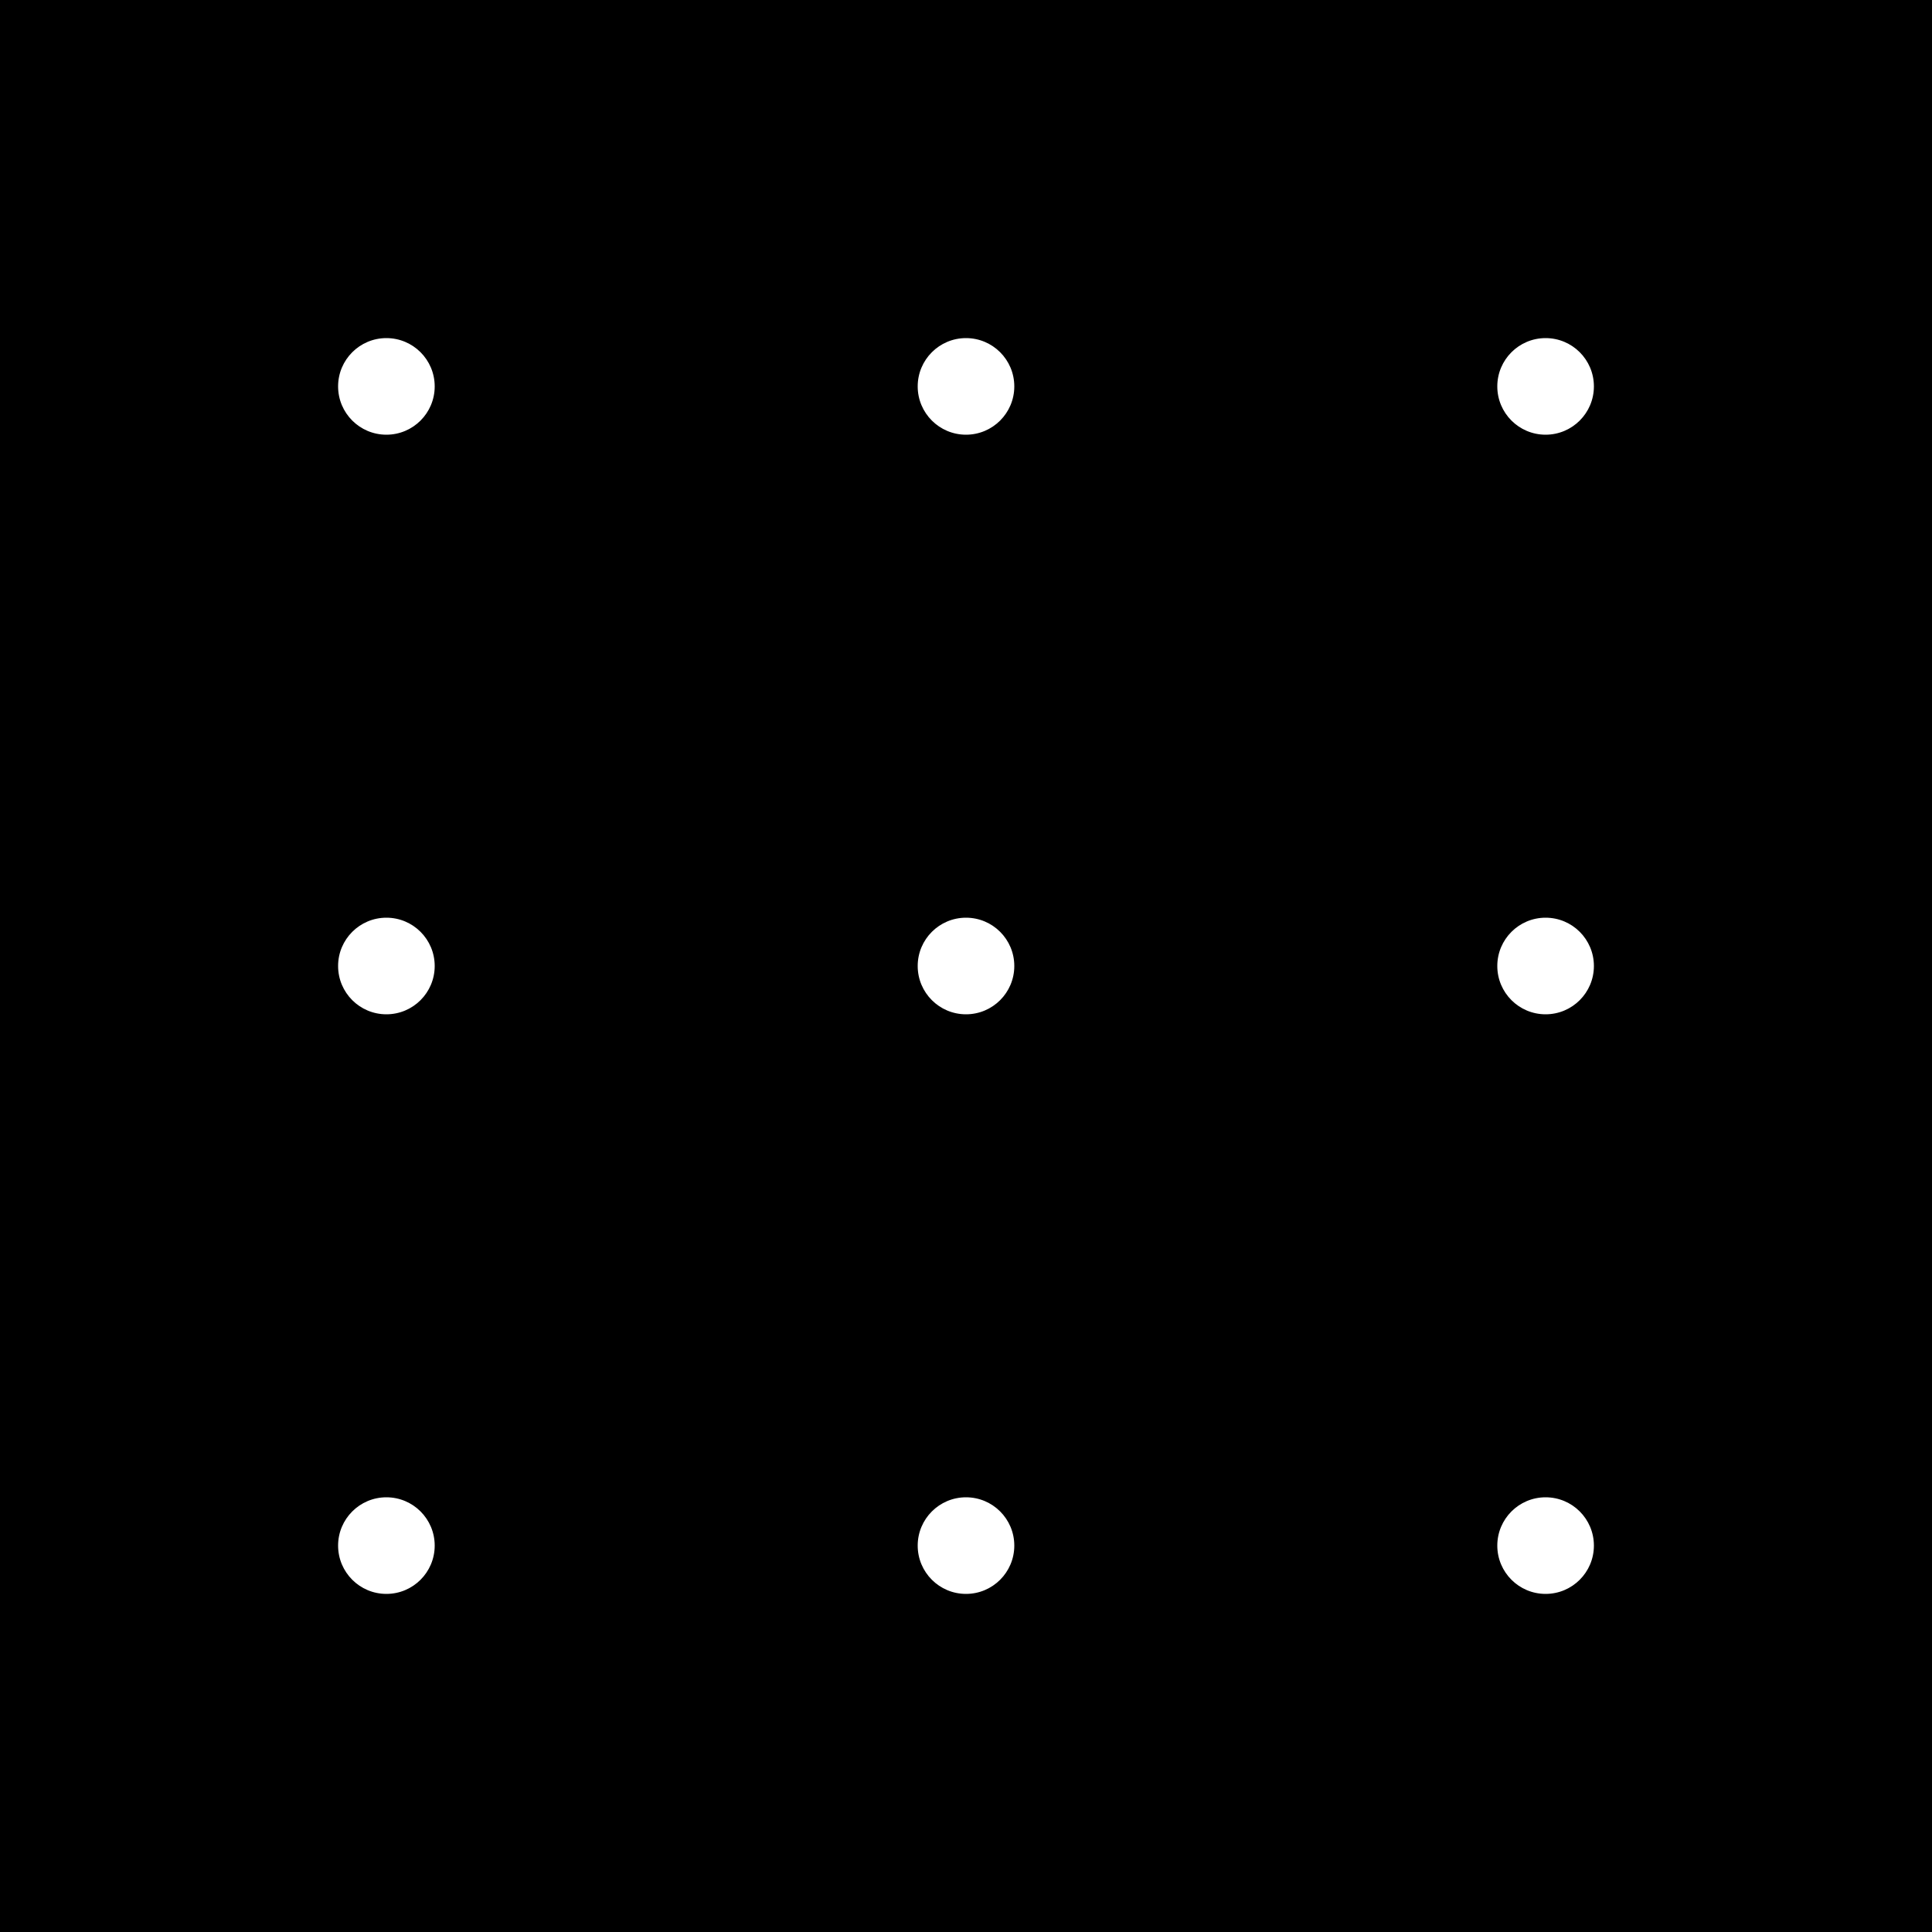
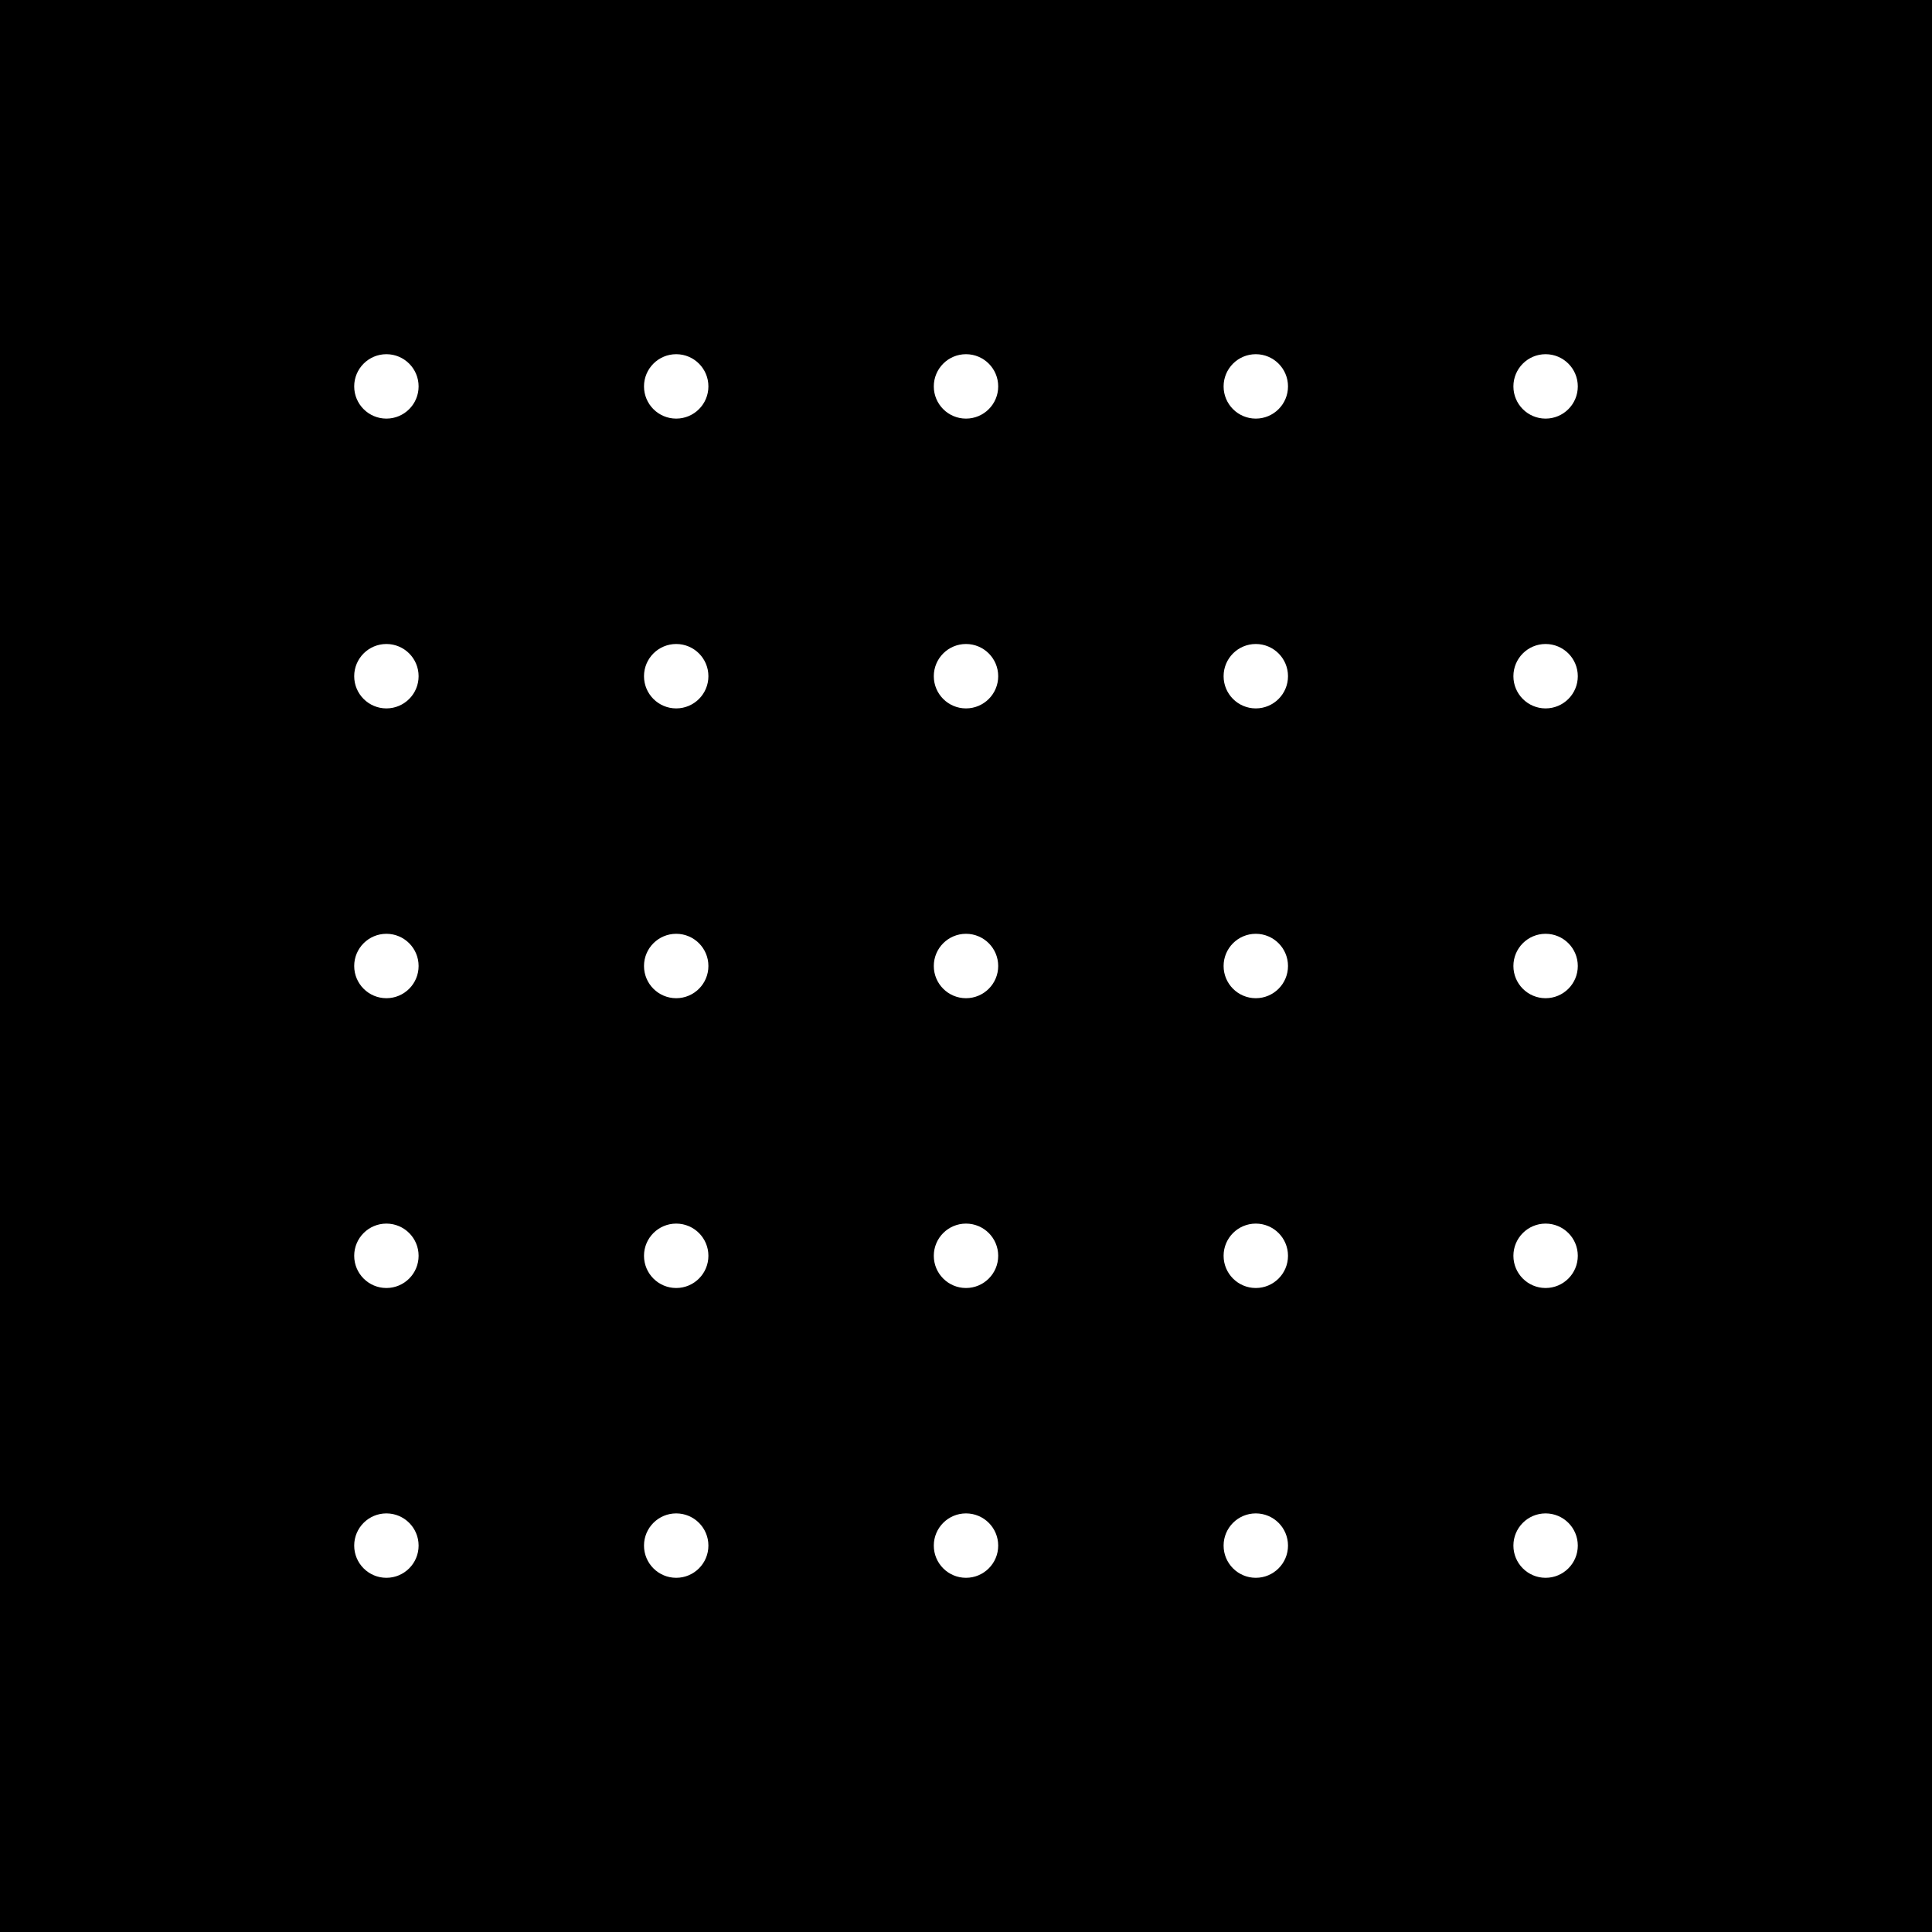
<svg xmlns="http://www.w3.org/2000/svg" class="vector" width="300px" height="300px" baseProfile="full" version="1.1" style="width: 300px; height: 300px; stroke: rgb(0, 0, 0); stroke-width: 0; fill: none; stroke-linecap: round;">
  <rect width="300" height="300" style="fill:rgb(0,0,0)" />
-   <circle cx="60" cy="60" r="7.5" fill="white" />
-   <circle cx="150" cy="60" r="7.5" fill="white" />
-   <circle cx="240" cy="60" r="7.5" fill="white" />
-   <circle cx="60" cy="150" r="7.5" fill="white" />
-   <circle cx="150" cy="150" r="7.5" fill="white" />
-   <circle cx="240" cy="150" r="7.5" fill="white" />
-   <circle cx="60" cy="240" r="7.5" fill="white" />
-   <circle cx="150" cy="240" r="7.5" fill="white" />
-   <circle cx="240" cy="240" r="7.5" fill="white" />
+   <circle cx="60" cy="60" r="5" fill="white" />
+   <circle cx="105" cy="60" r="5" fill="white" />
+   <circle cx="150" cy="60" r="5" fill="white" />
+   <circle cx="195" cy="60" r="5" fill="white" />
+   <circle cx="240" cy="60" r="5" fill="white" />
+   <circle cx="60" cy="105" r="5" fill="white" />
+   <circle cx="105" cy="105" r="5" fill="white" />
+   <circle cx="150" cy="105" r="5" fill="white" />
+   <circle cx="195" cy="105" r="5" fill="white" />
+   <circle cx="240" cy="105" r="5" fill="white" />
+   <circle cx="60" cy="150" r="5" fill="white" />
+   <circle cx="105" cy="150" r="5" fill="white" />
+   <circle cx="150" cy="150" r="5" fill="white" />
+   <circle cx="195" cy="150" r="5" fill="white" />
+   <circle cx="240" cy="150" r="5" fill="white" />
+   <circle cx="60" cy="195" r="5" fill="white" />
+   <circle cx="105" cy="195" r="5" fill="white" />
+   <circle cx="150" cy="195" r="5" fill="white" />
+   <circle cx="195" cy="195" r="5" fill="white" />
+   <circle cx="240" cy="195" r="5" fill="white" />
+   <circle cx="60" cy="240" r="5" fill="white" />
+   <circle cx="105" cy="240" r="5" fill="white" />
+   <circle cx="150" cy="240" r="5" fill="white" />
+   <circle cx="195" cy="240" r="5" fill="white" />
+   <circle cx="240" cy="240" r="5" fill="white" />
</svg>
